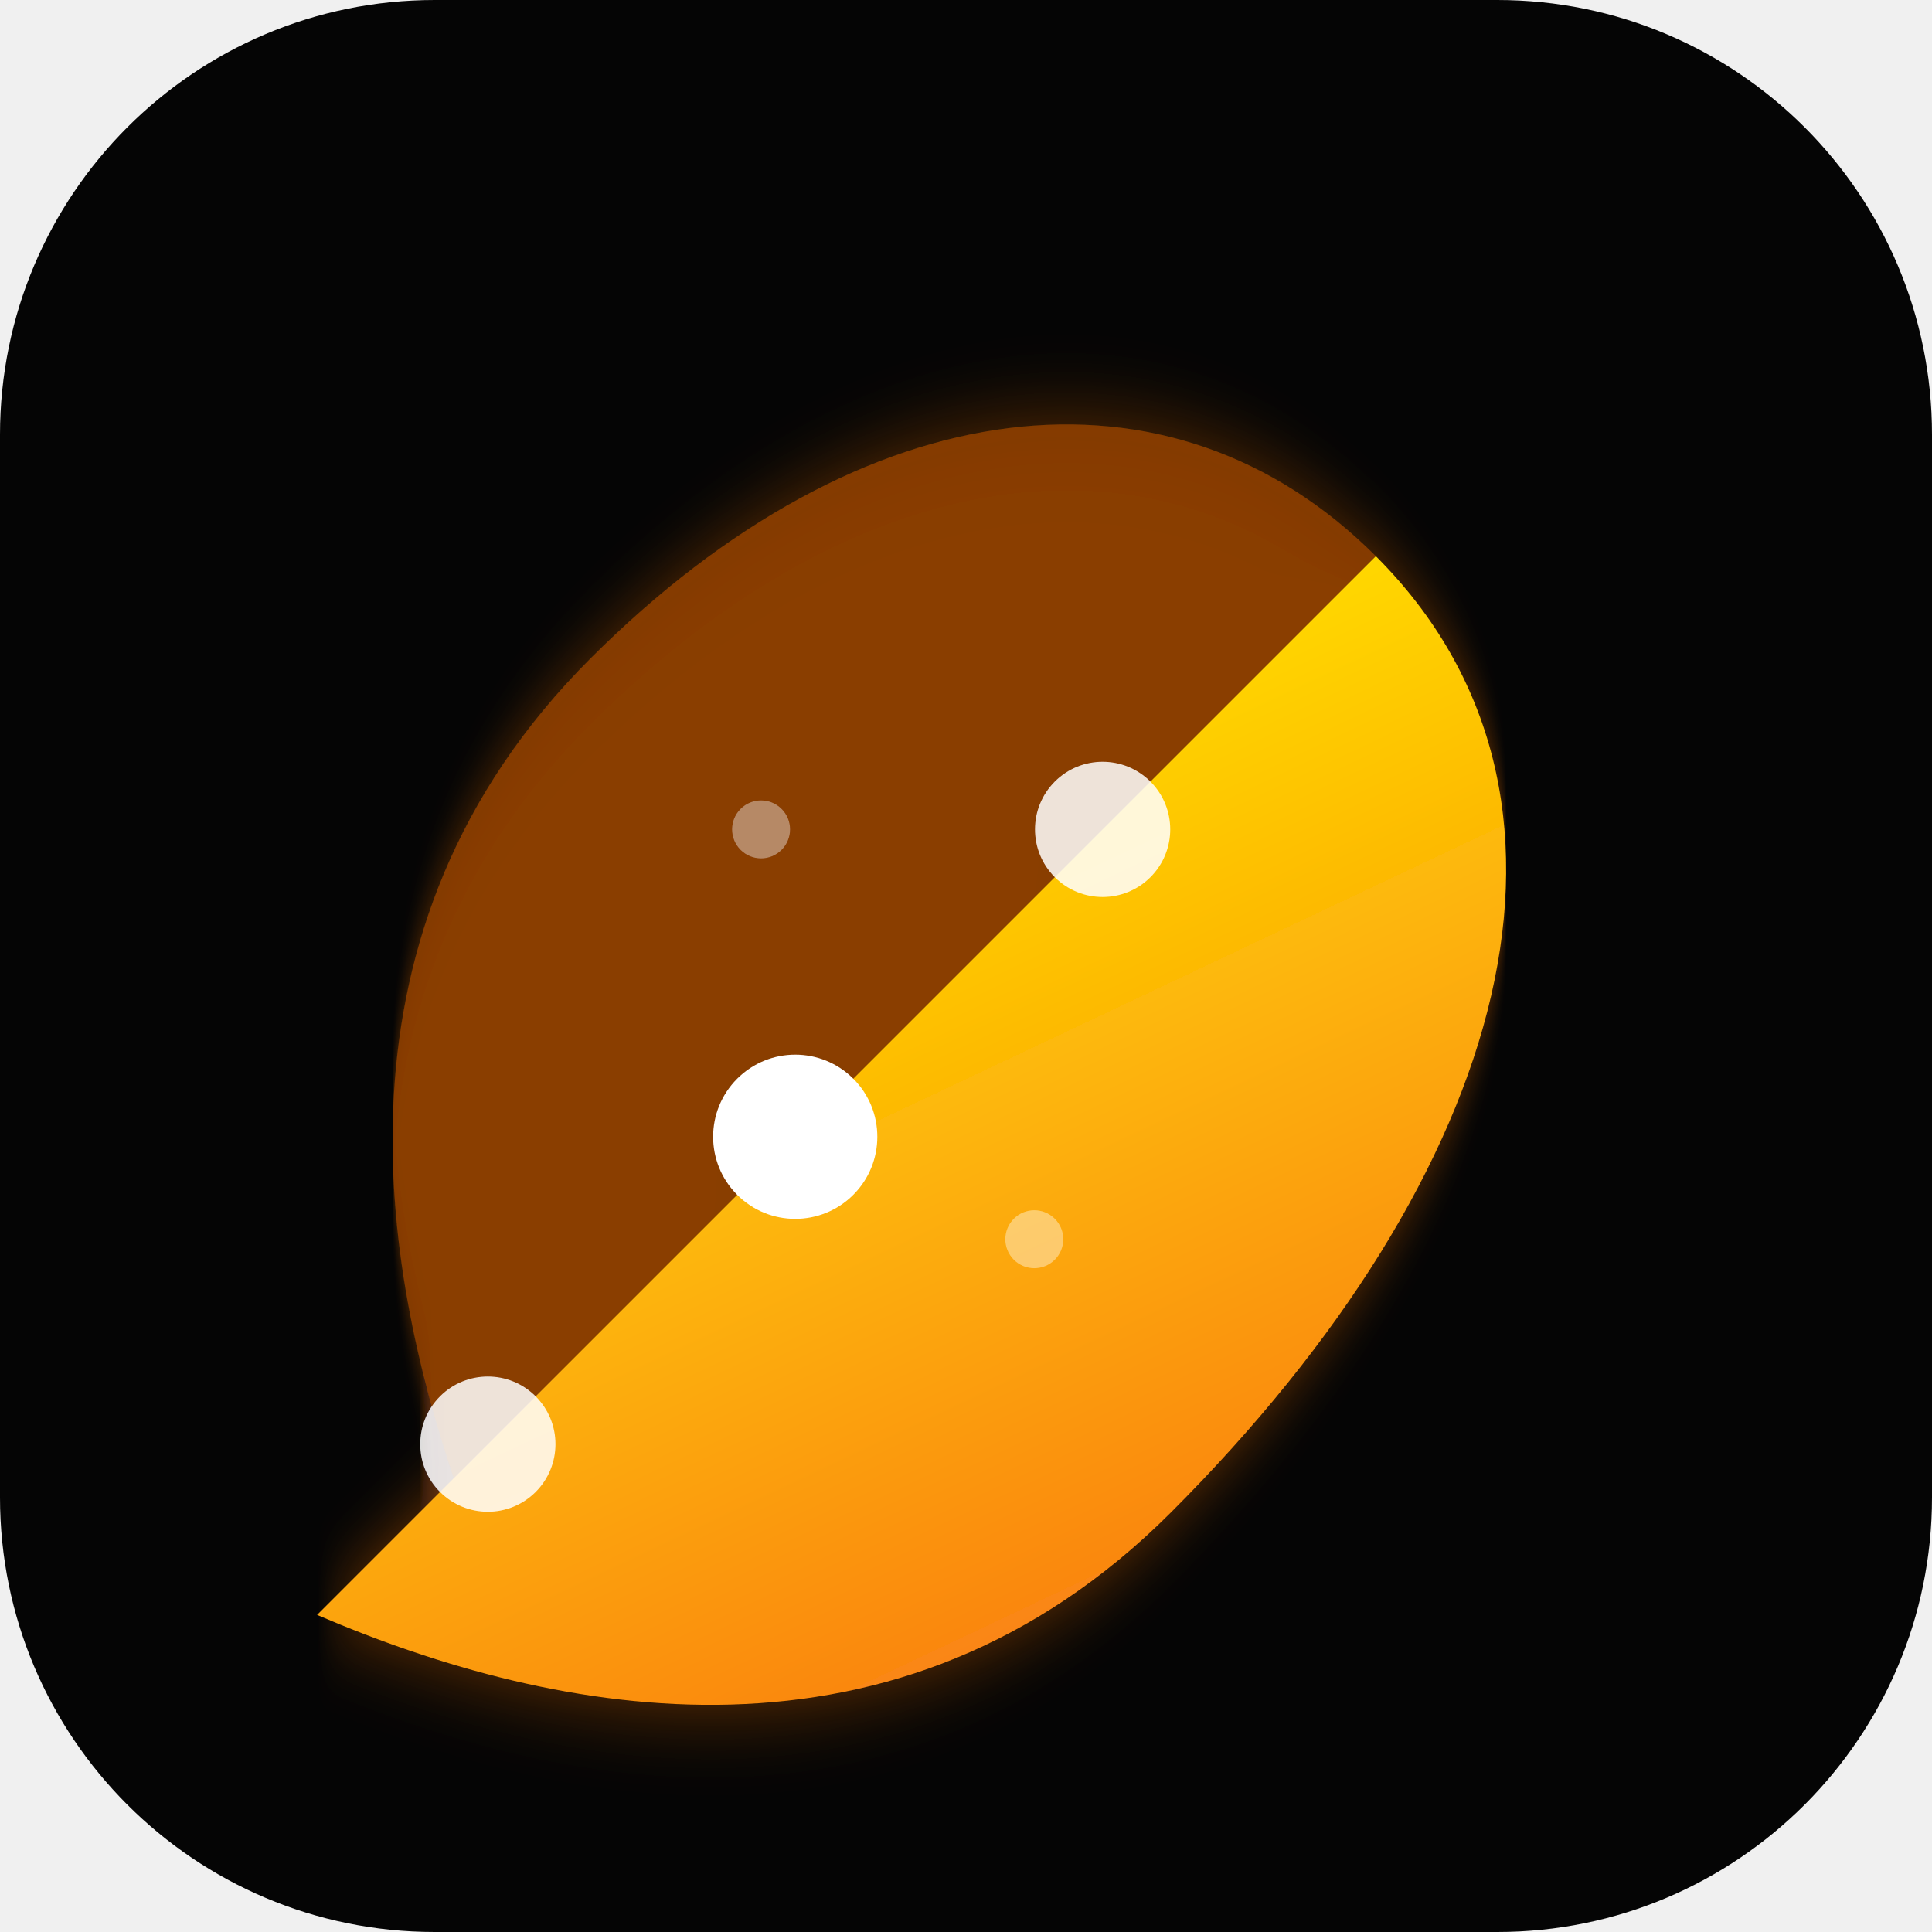
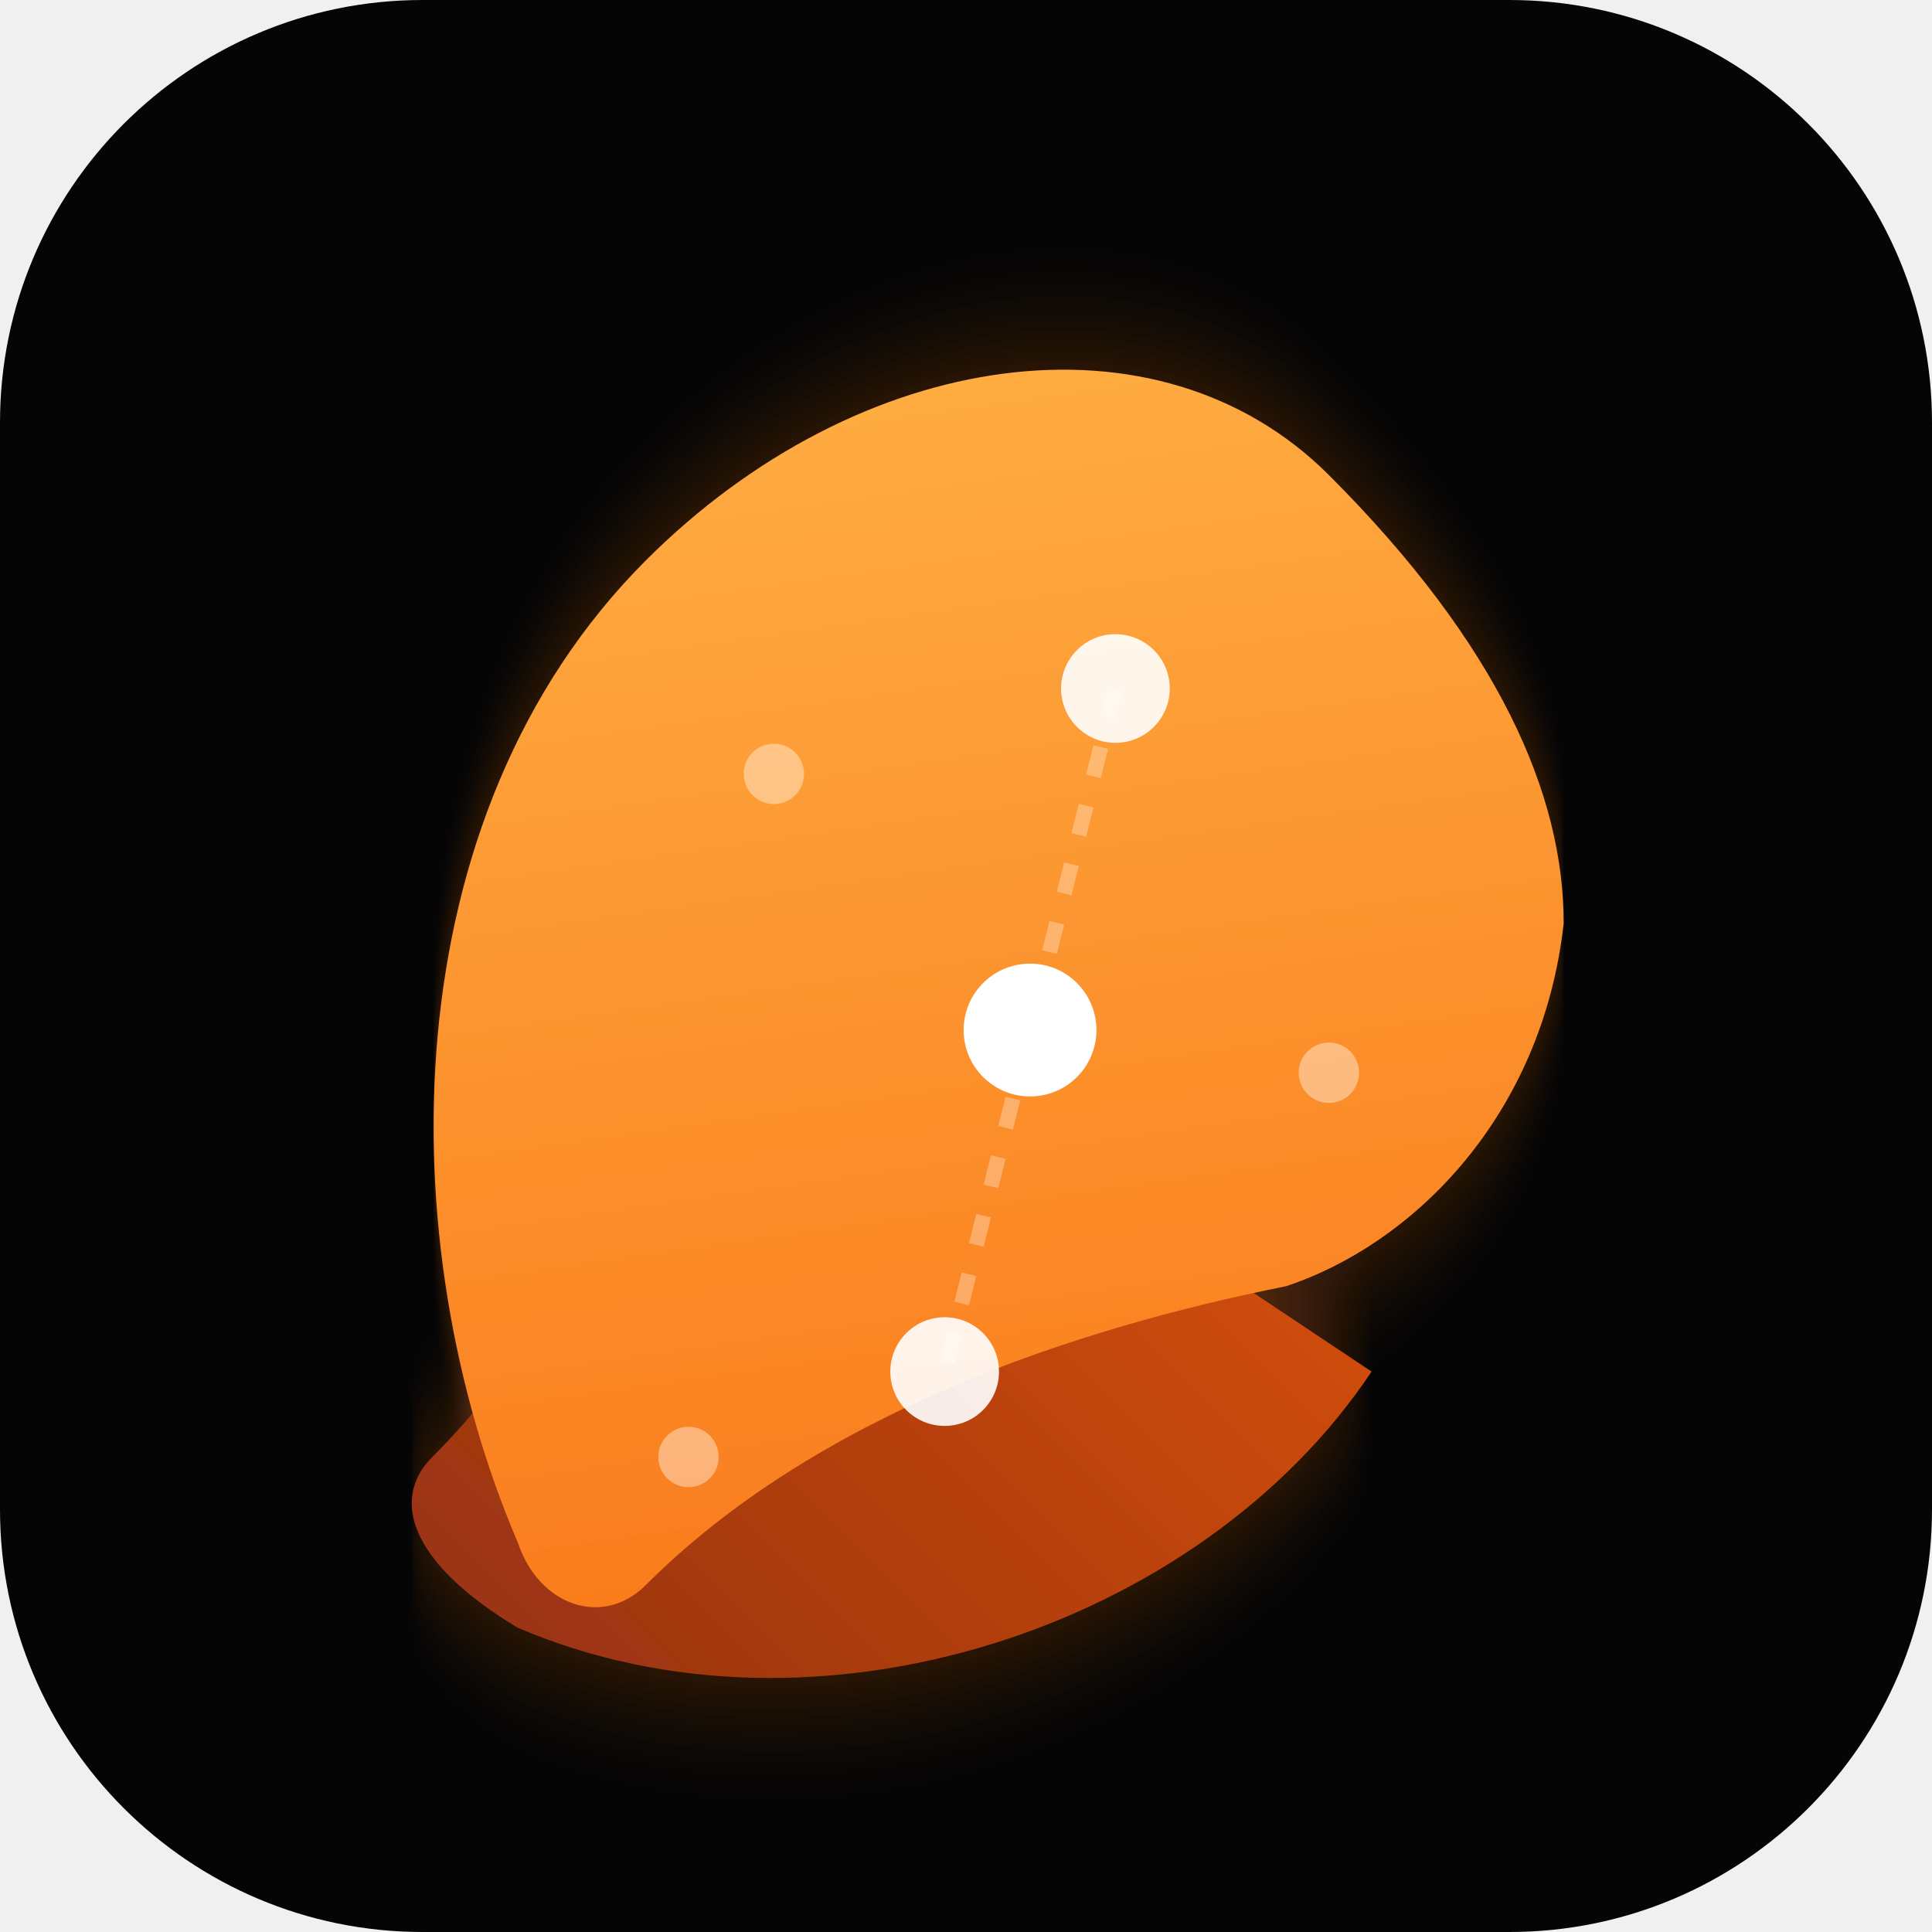
- <svg xmlns="http://www.w3.org/2000/svg" viewBox="0 0 400 400" width="400" height="400">
+ <svg xmlns="http://www.w3.org/2000/svg" viewBox="0 0 64 64" width="64" height="64">
  <defs>
-     <linearGradient id="zapia_gold" x1="0%" y1="0%" x2="100%" y2="100%">
-       <stop offset="0%" stop-color="#FFD700" />
+     <linearGradient id="leaf_surface" x1="0%" y1="0%" x2="100%" y2="100%">
+       <stop offset="0%" stop-color="#FFB347" />
      <stop offset="100%" stop-color="#F97316" />
    </linearGradient>
-     <filter id="icon_glow">
-       <feGaussianBlur in="SourceAlpha" stdDeviation="6" result="blur" />
-       <feFlood flood-color="#F97316" flood-opacity="0.4" />
-       <feComposite in2="blur" operator="in" />
+     <linearGradient id="leaf_depth" x1="0%" y1="0%" x2="0%" y2="100%">
+       <stop offset="0%" stop-color="#EA580C" />
+       <stop offset="100%" stop-color="#9A3412" />
+     </linearGradient>
+     <filter id="pro_glow">
+       <feGaussianBlur in="SourceAlpha" stdDeviation="1.5" result="blur" />
+       <feFlood flood-color="#F97316" flood-opacity="0.3" />
+       <feComposite in2="blur" operator="in" result="glow" />
      <feMerge>
-         <feMergeNode />
+         <feMergeNode in="glow" />
        <feMergeNode in="SourceGraphic" />
      </feMerge>
    </filter>
  </defs>
-   <rect width="400" height="400" rx="90" fill="#050505" />
-   <g transform="translate(200, 200) rotate(45) translate(-120, -150)" filter="url(#icon_glow)">
-     <path d="M120,30 C60,30 20,80 20,160 C20,240 80,280 120,300 L120,30 Z" fill="#8B3D00" opacity="0.9" />
-     <path d="M120,30 C190,30 230,100 230,200 C230,280 170,320 120,340 L120,30 Z" fill="url(#zapia_gold)" />
-     <circle cx="120" cy="110" r="14" fill="white" opacity="0.85" />
-     <circle cx="120" cy="200" r="17" fill="white" />
-     <circle cx="120" cy="290" r="14" fill="white" opacity="0.85" />
-     <circle cx="70" cy="160" r="6" fill="white" opacity="0.4" />
-     <circle cx="170" cy="180" r="6" fill="white" opacity="0.4" />
+   <rect width="64" height="64" rx="14" fill="#050505" />
+   <g transform="translate(32, 32) rotate(45) translate(-25, -28)" filter="url(#pro_glow)">
+     <path d="M44,28 C46,38 40,50 30,54 C26,55 24,54 24,52 C24,44 20,36 16,30 C14,26 14,18 18,14 C18,14 32,16 34,30" fill="url(#leaf_depth)" />
+     <path d="M22,8 C14,8 8,16 8,26 C8,38 18,48 28,52 C30,53 32,52 32,50 C32,42 36,34 40,28 C42,24 42,18 38,13 C35,10 30,8 22,8 Z" fill="url(#leaf_surface)" />
+     <circle cx="22" cy="18" r="1.8" fill="white" opacity="0.9" />
+     <circle cx="28" cy="28" r="2.2" fill="white" />
+     <circle cx="34" cy="38" r="1.8" fill="white" opacity="0.9" />
+     <circle cx="16" cy="28" r="1" fill="white" opacity="0.4" />
+     <circle cx="36" cy="22" r="1" fill="white" opacity="0.4" />
+     <circle cx="30" cy="46" r="1" fill="white" opacity="0.4" />
+     <path d="M22,18 L28,28 L34,38" stroke="white" stroke-width="0.5" fill="none" opacity="0.3" stroke-dasharray="1,1" />
  </g>
</svg>
